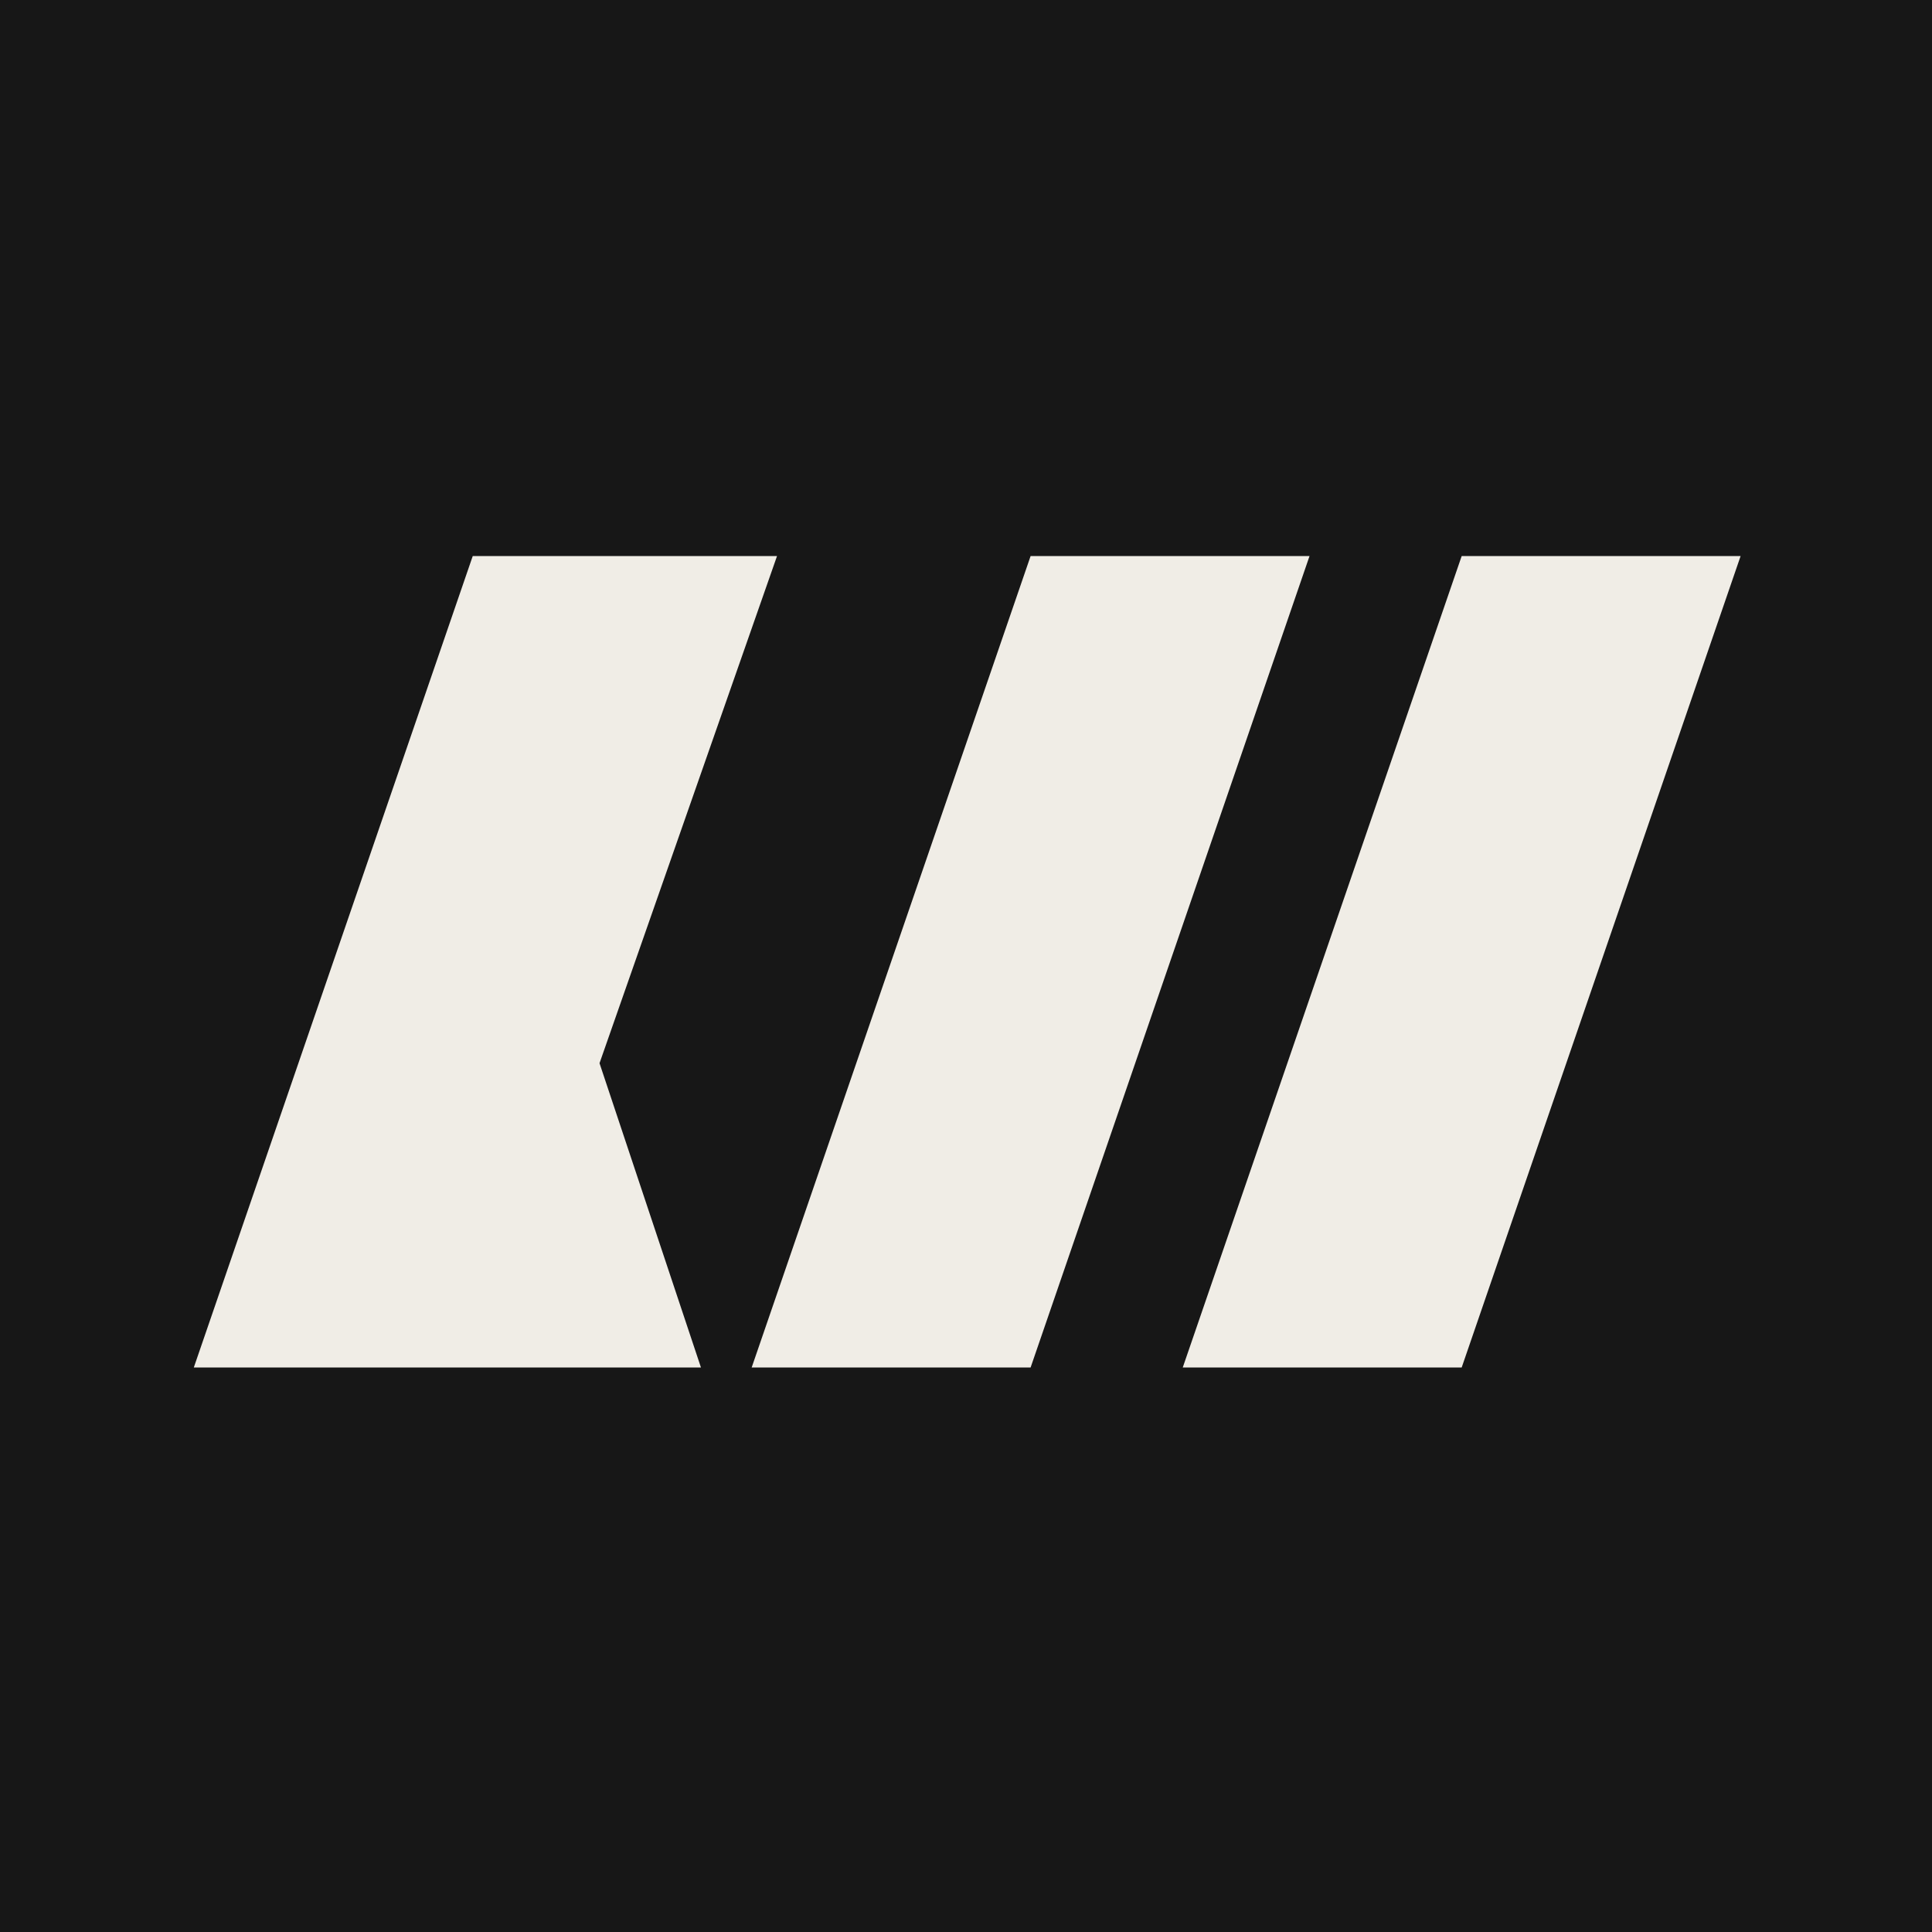
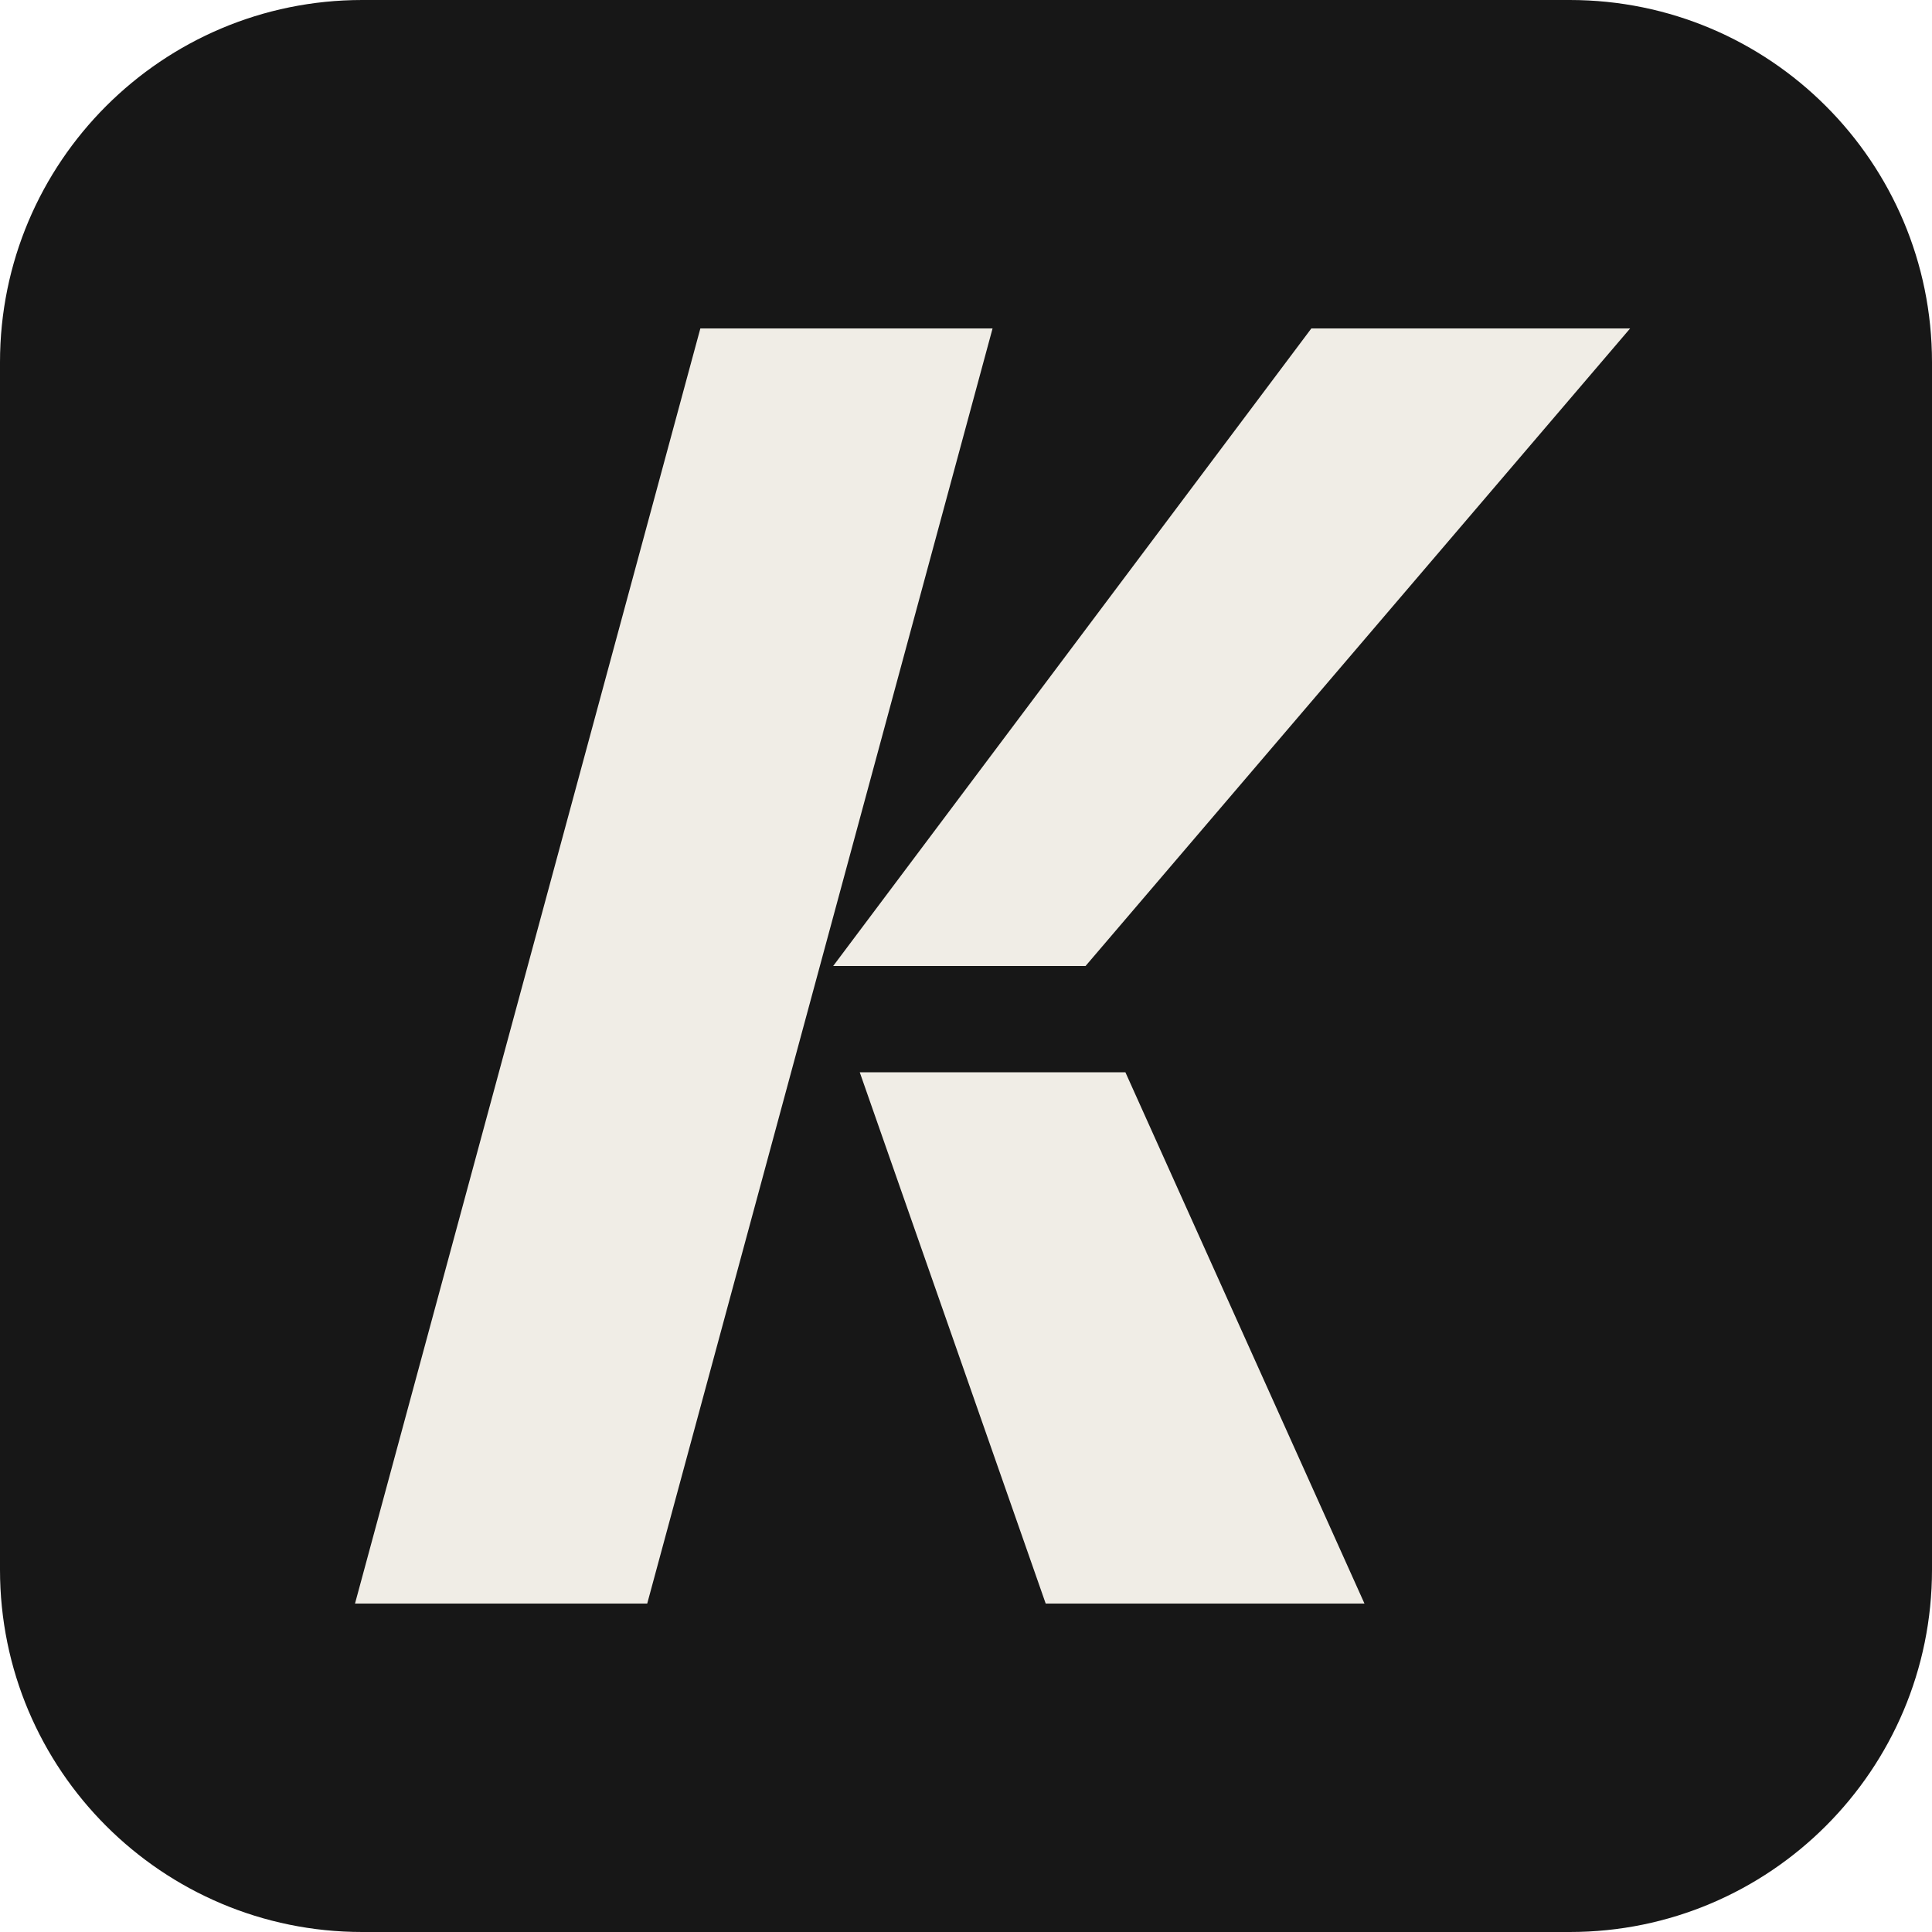
<svg xmlns="http://www.w3.org/2000/svg" viewBox="0 0 64 64">
-   <rect width="64" height="64" fill="#171717" />
-   <g transform="translate(6 18) scale(0.42)" fill="#f0ede6">
-     <path d="M1 65L23 1H47L33 41L41 65Z" />
-     <path d="M45 65L67 1H89L67 65Z" />
-     <path d="M79 65L101 1H123L101 65Z" />
+   <rect width="64" height="64" rx="12" fill="#171717" />
+   <g transform="translate(10 10) scale(0.44)" fill="#f0ede6">
+     <path d="M4 98L30 2H52L26 98Z" />
+     <path d="M40 50L76 2H100L59 50Z" />
+     <path d="M42 58H62L80 98H56Z" />
  </g>
</svg>
